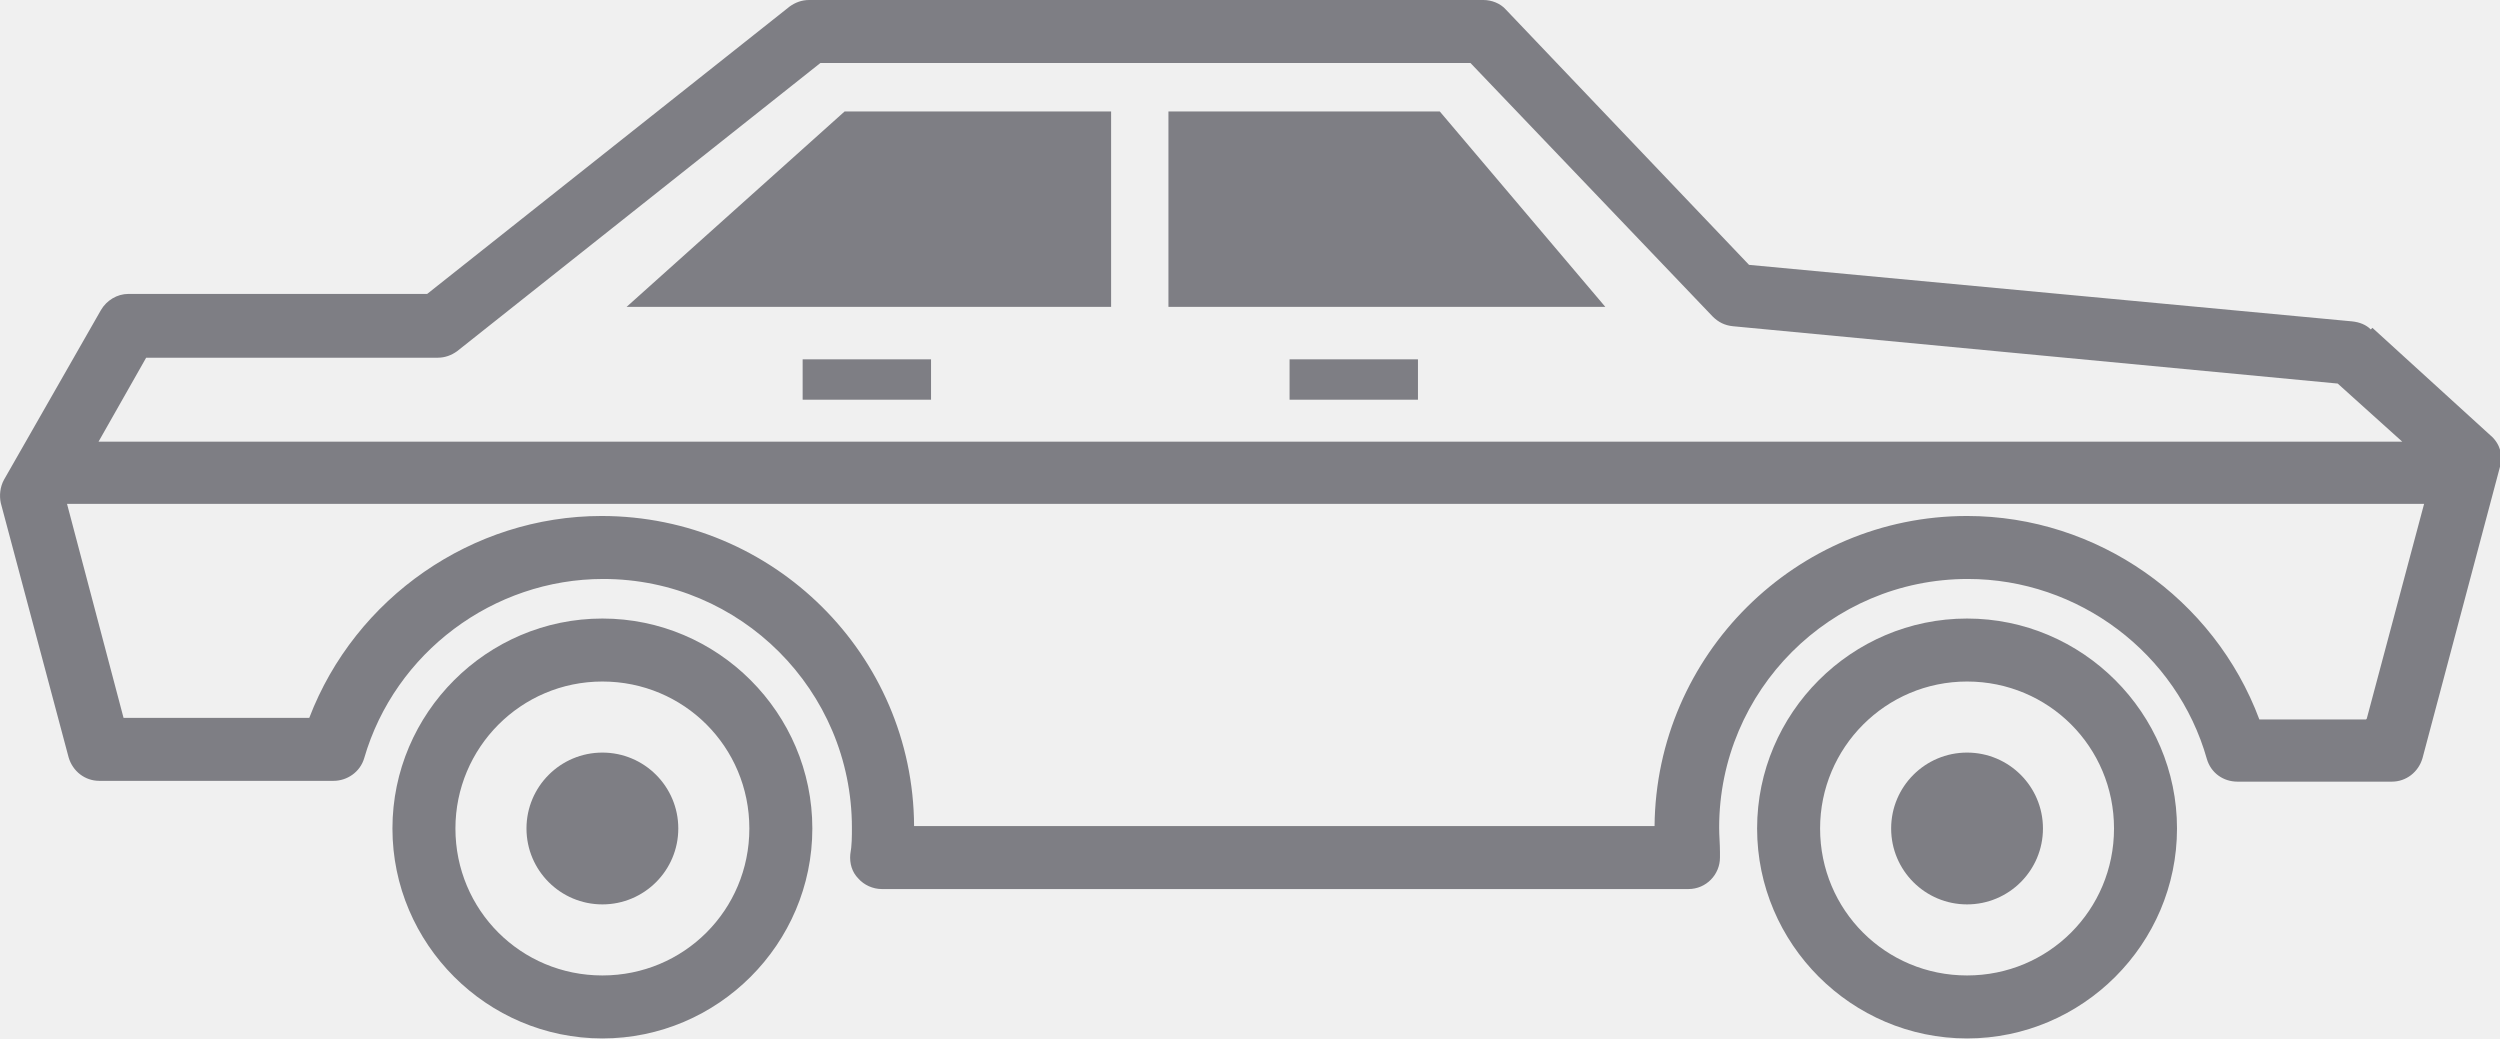
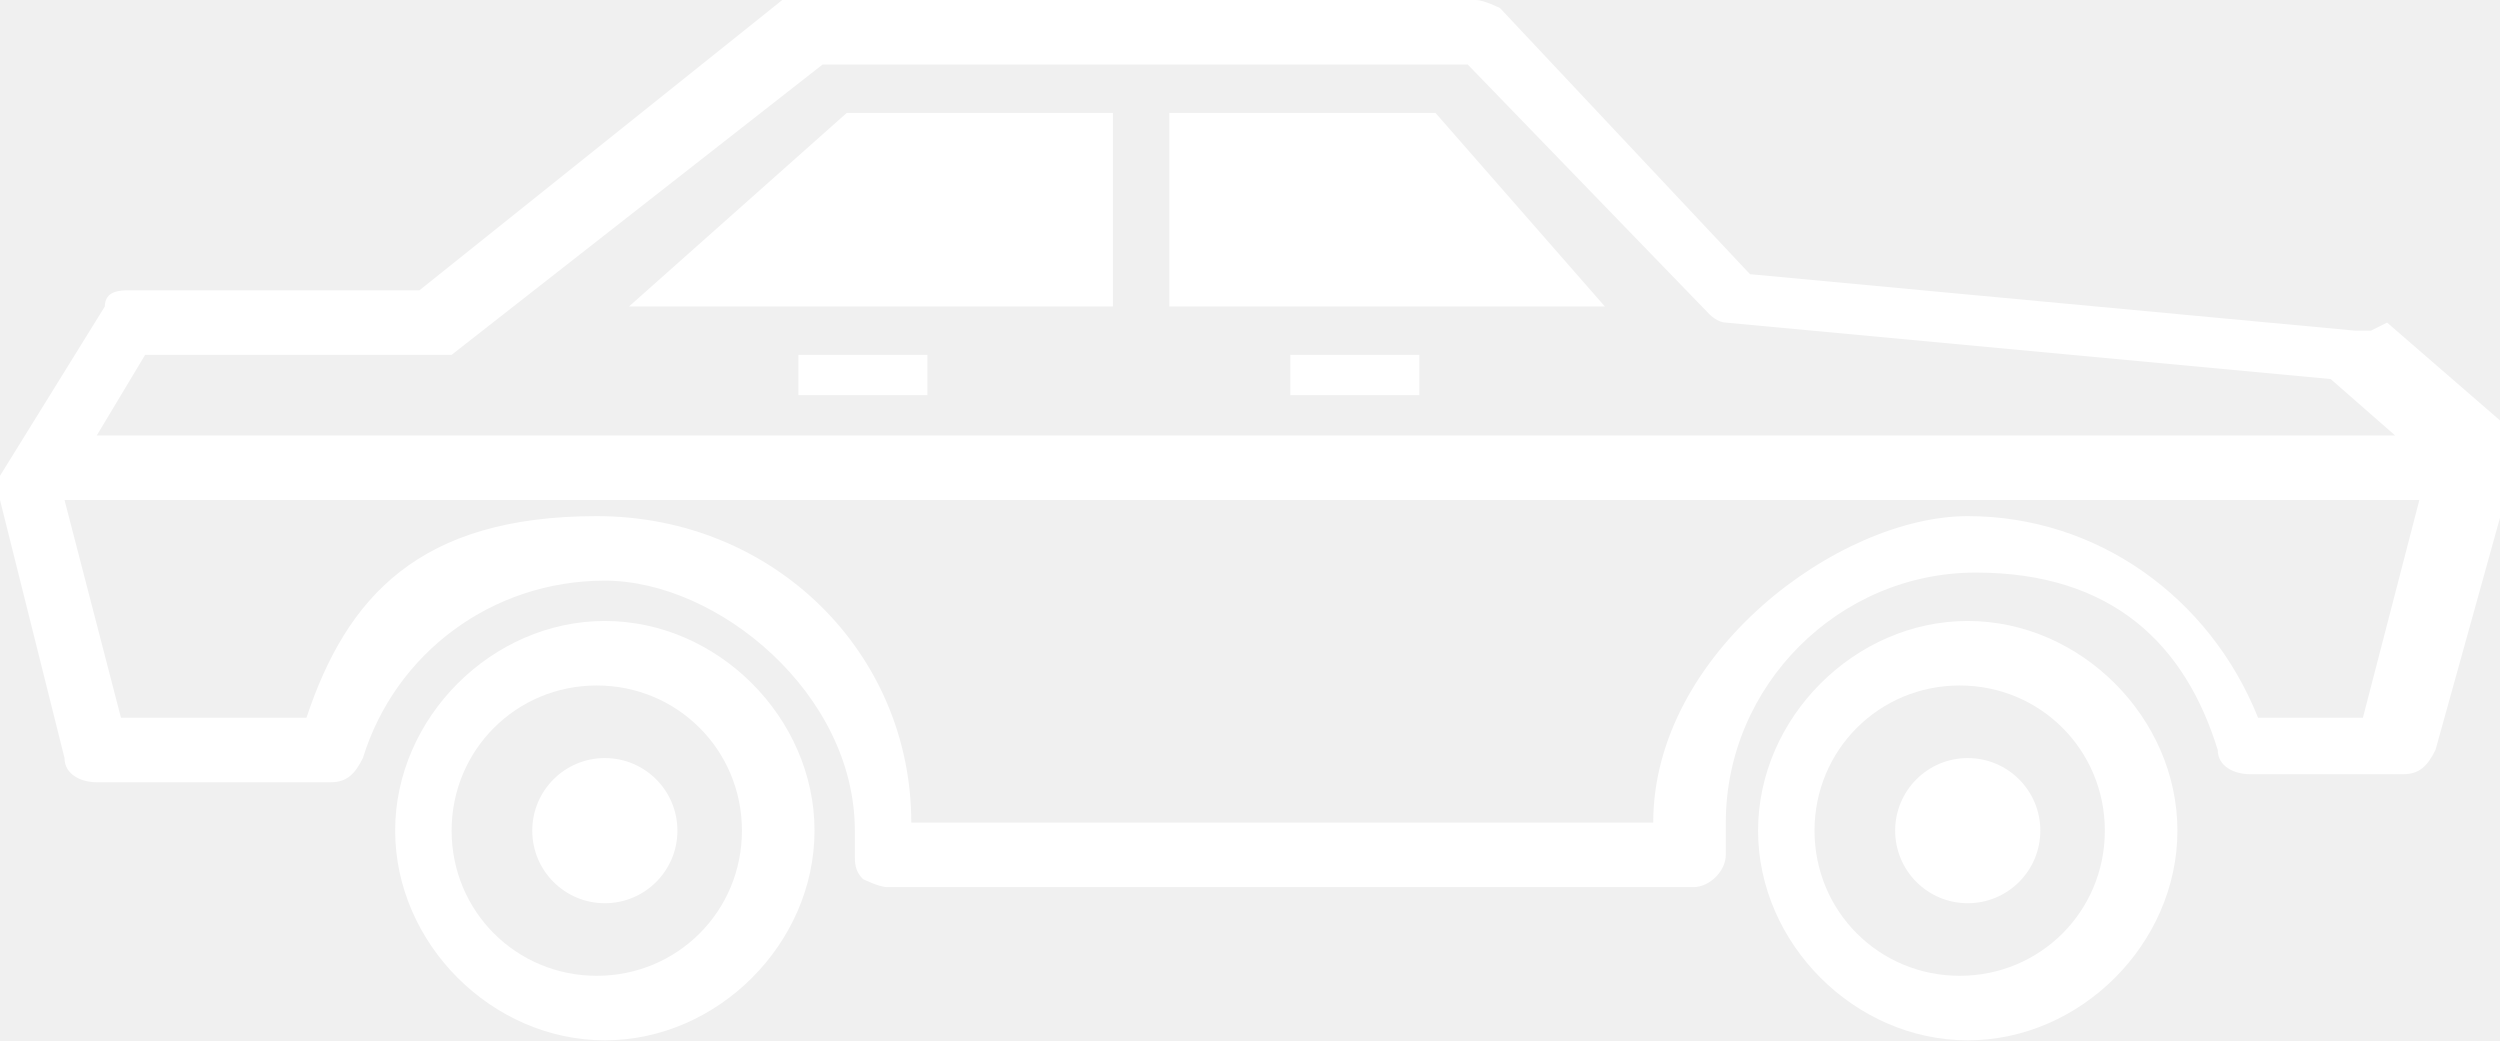
- <svg xmlns="http://www.w3.org/2000/svg" id="Layer_2" data-name="Layer 2" width="30.96" height="12.86" viewBox="0 0 30.96 12.86">
+ <svg xmlns="http://www.w3.org/2000/svg" id="Layer_2" data-name="Layer 2" version="1.1" viewBox="0 0 31 12.9">
  <defs>
    <style>
      .cls-1 {
-         fill: #7e7e84;
+         fill: #fff;
+         stroke-width: 0px;
      }
    </style>
  </defs>
  <g id="Camada_1" data-name="Camada 1">
    <g>
-       <path class="cls-1" d="m10.06,10.26c0-1.43-1.17-2.6-2.6-2.6s-2.6,1.17-2.6,2.6,1.17,2.6,2.6,2.6,2.6-1.17,2.6-2.6Zm-4.42,0c0-1,.81-1.82,1.82-1.82s1.82.81,1.82,1.82-.81,1.82-1.82,1.82-1.82-.81-1.82-1.82Z" />
-       <circle class="cls-1" cx="7.46" cy="10.26" r=".94" />
-       <path class="cls-1" d="m26.96,10.26c0-1.43-1.17-2.6-2.6-2.6s-2.6,1.17-2.6,2.6,1.17,2.6,2.6,2.6,2.6-1.17,2.6-2.6Zm-4.42,0c0-1,.81-1.82,1.82-1.82s1.82.81,1.82,1.82-.81,1.82-1.82,1.82-1.82-.81-1.82-1.82Z" />
-       <circle class="cls-1" cx="24.36" cy="10.26" r=".94" />
-       <rect class="cls-1" x="9.94" y="4.45" width="1.59" height=".5" />
-       <rect class="cls-1" x="15.97" y="4.45" width="1.59" height=".5" />
-       <path class="cls-1" d="m29.36,4.08c-.06-.06-.14-.09-.23-.1l-7.47-.7L18.65.12c-.07-.08-.18-.12-.28-.12h-8.35c-.09,0-.17.03-.24.08l-4.49,3.56H1.59c-.14,0-.27.08-.34.2L.05,5.94c-.05.09-.06.2-.04.29l.84,3.15c.05.17.2.29.38.29h2.9c.17,0,.33-.11.38-.28.38-1.31,1.6-2.22,2.96-2.22,1.7,0,3.08,1.38,3.08,3.08,0,.11,0,.22-.02.33-.01.11.02.22.1.3.07.08.18.13.29.13h9.99c.22,0,.39-.18.39-.39,0-.02,0-.05,0-.07,0-.1-.01-.2-.01-.3,0-1.7,1.38-3.08,3.08-3.08,1.37,0,2.59.92,2.96,2.23.05.17.2.28.38.28h1.91c.18,0,.33-.12.38-.29l.96-3.61c.04-.14,0-.29-.12-.39l-1.46-1.33Zm-27.55.35h3.61c.09,0,.17-.03.24-.08L10.16.78h8.05l3,3.14c.07.07.15.11.25.12l7.49.71.8.72H1.22l.59-1.04Zm27.49,4.48h-1.32c-.56-1.5-2.01-2.52-3.62-2.52-2.12,0-3.85,1.72-3.87,3.84h-9.17c-.01-2.12-1.74-3.84-3.87-3.84-1.6,0-3.05,1.01-3.62,2.5H1.53l-.7-2.65h29.19l-.71,2.66Z" />
-       <polygon class="cls-1" points="14.47 1.38 14.47 3.8 19.88 3.8 17.83 1.38 14.47 1.38" />
-       <polygon class="cls-1" points="7.76 3.8 13.76 3.8 13.76 1.38 10.46 1.38 7.76 3.8" />
+       <path class="cls-1" d="M10.1,10.3c0-1.4-1.2-2.6-2.6-2.6s-2.6,1.2-2.6,2.6,1.2,2.6,2.6,2.6,2.6-1.2,2.6-2.6ZM5.6,10.3c0-1,.8-1.8,1.8-1.8s1.8.8,1.8,1.8-.8,1.8-1.8,1.8-1.8-.8-1.8-1.8Z" />
+       <circle class="cls-1" cx="7.5" cy="10.3" r=".9" />
+       <path class="cls-1" d="M27,10.3c0-1.4-1.2-2.6-2.6-2.6s-2.6,1.2-2.6,2.6,1.2,2.6,2.6,2.6,2.6-1.2,2.6-2.6ZM22.5,10.3c0-1,.8-1.8,1.8-1.8s1.8.8,1.8,1.8-.8,1.8-1.8,1.8-1.8-.8-1.8-1.8Z" />
+       <circle class="cls-1" cx="24.4" cy="10.3" r=".9" />
+       <rect class="cls-1" x="9.9" y="4.4" width="1.6" height=".5" />
+       <rect class="cls-1" x="16" y="4.4" width="1.6" height=".5" />
+       <path class="cls-1" d="M29.4,4.1c0,0-.1,0-.2,0l-7.5-.7L18.6.1c0,0-.2-.1-.3-.1h-8.4c0,0-.2,0-.2,0l-4.5,3.6H1.6c-.1,0-.3,0-.3.2L0,5.9c0,0,0,.2,0,.3l.8,3.2c0,.2.2.3.4.3h2.9c.2,0,.3-.1.4-.3.4-1.3,1.6-2.2,3-2.2s3.1,1.4,3.1,3.1,0,.2,0,.3c0,.1,0,.2.1.3,0,0,.2.1.3.1h10c.2,0,.4-.2.4-.4h0c0-.2,0-.3,0-.4,0-1.7,1.4-3.1,3.1-3.1s2.6.9,3,2.2c0,.2.2.3.4.3h1.9c.2,0,.3-.1.4-.3l1-3.6c0-.1,0-.3-.1-.4l-1.5-1.3h0ZM1.8,4.4h3.6c0,0,.2,0,.2,0L10.2.8h8l3,3.1c0,0,.1.1.2.1l7.5.7.8.7H1.2s.6-1,.6-1ZM29.3,8.9h-1.3c-.6-1.5-2-2.5-3.6-2.5s-3.9,1.7-3.9,3.8h-9.2c0-2.1-1.7-3.8-3.9-3.8s-3.1,1-3.6,2.5H1.5l-.7-2.7h29.2l-.7,2.7h0Z" />
+       <polygon class="cls-1" points="14.5 1.4 14.5 3.8 19.9 3.8 17.8 1.4 14.5 1.4" />
+       <polygon class="cls-1" points="7.8 3.8 13.8 3.8 13.8 1.4 10.5 1.4 7.8 3.8" />
    </g>
  </g>
</svg>
